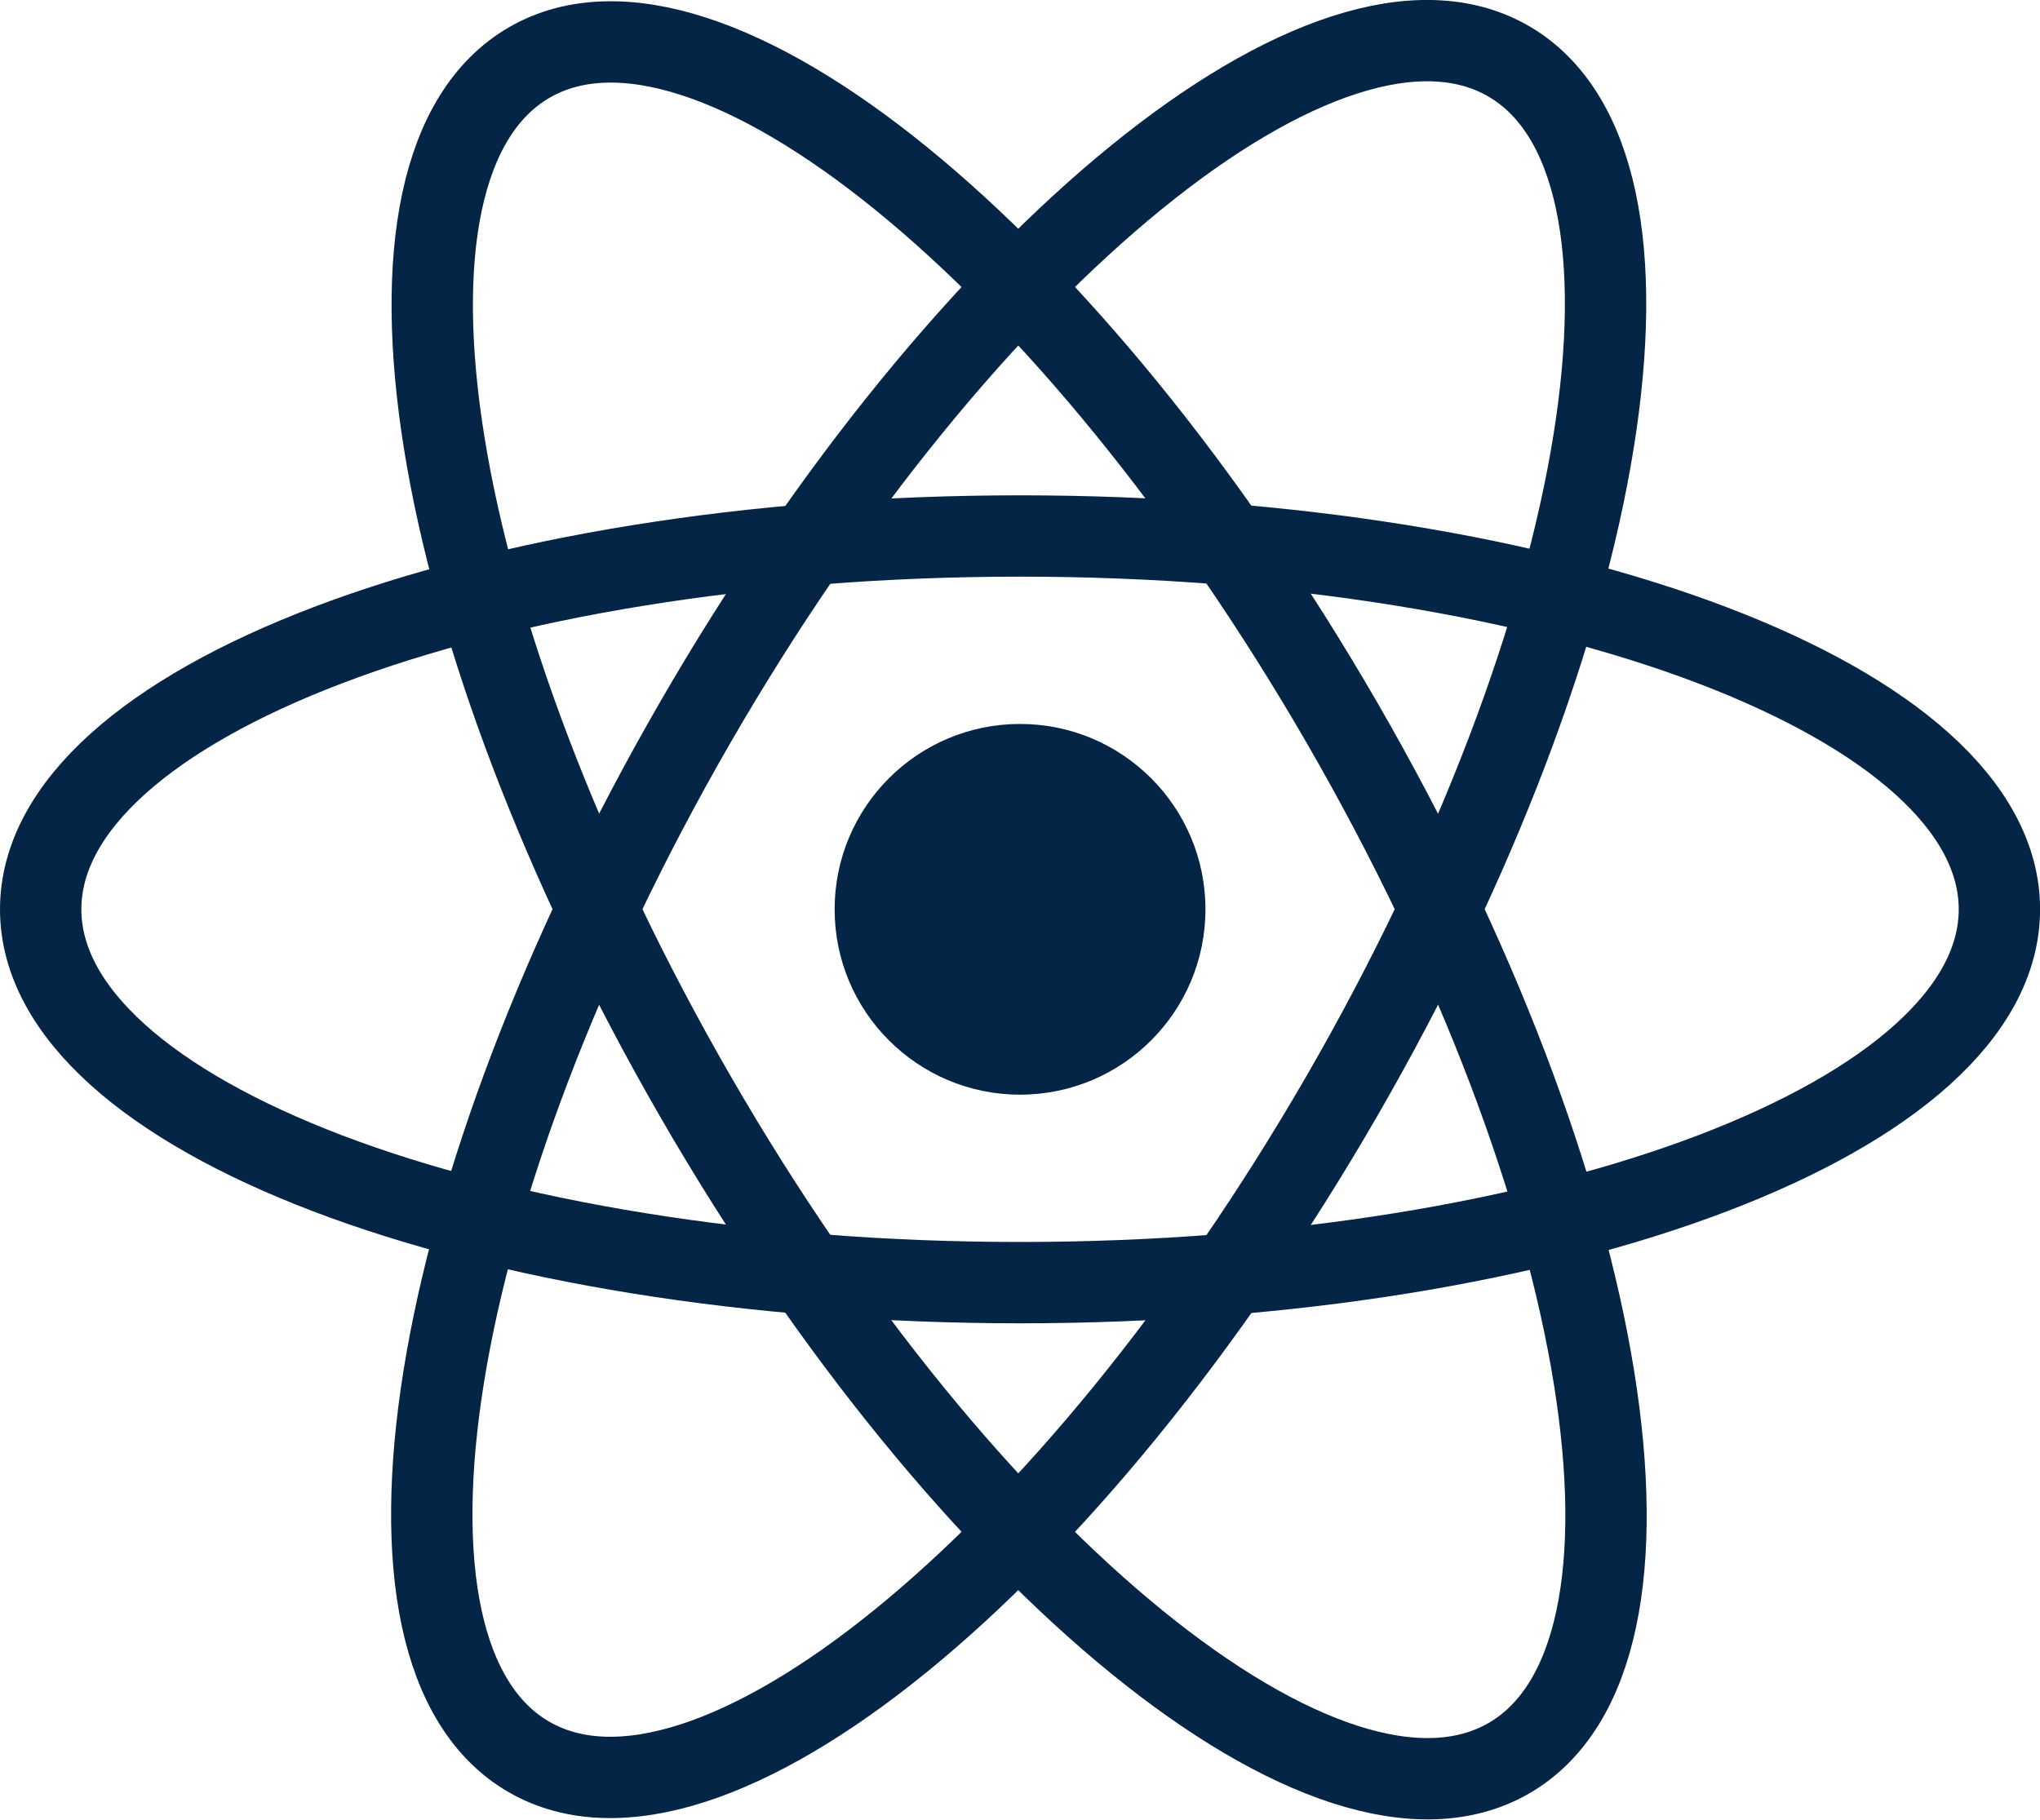
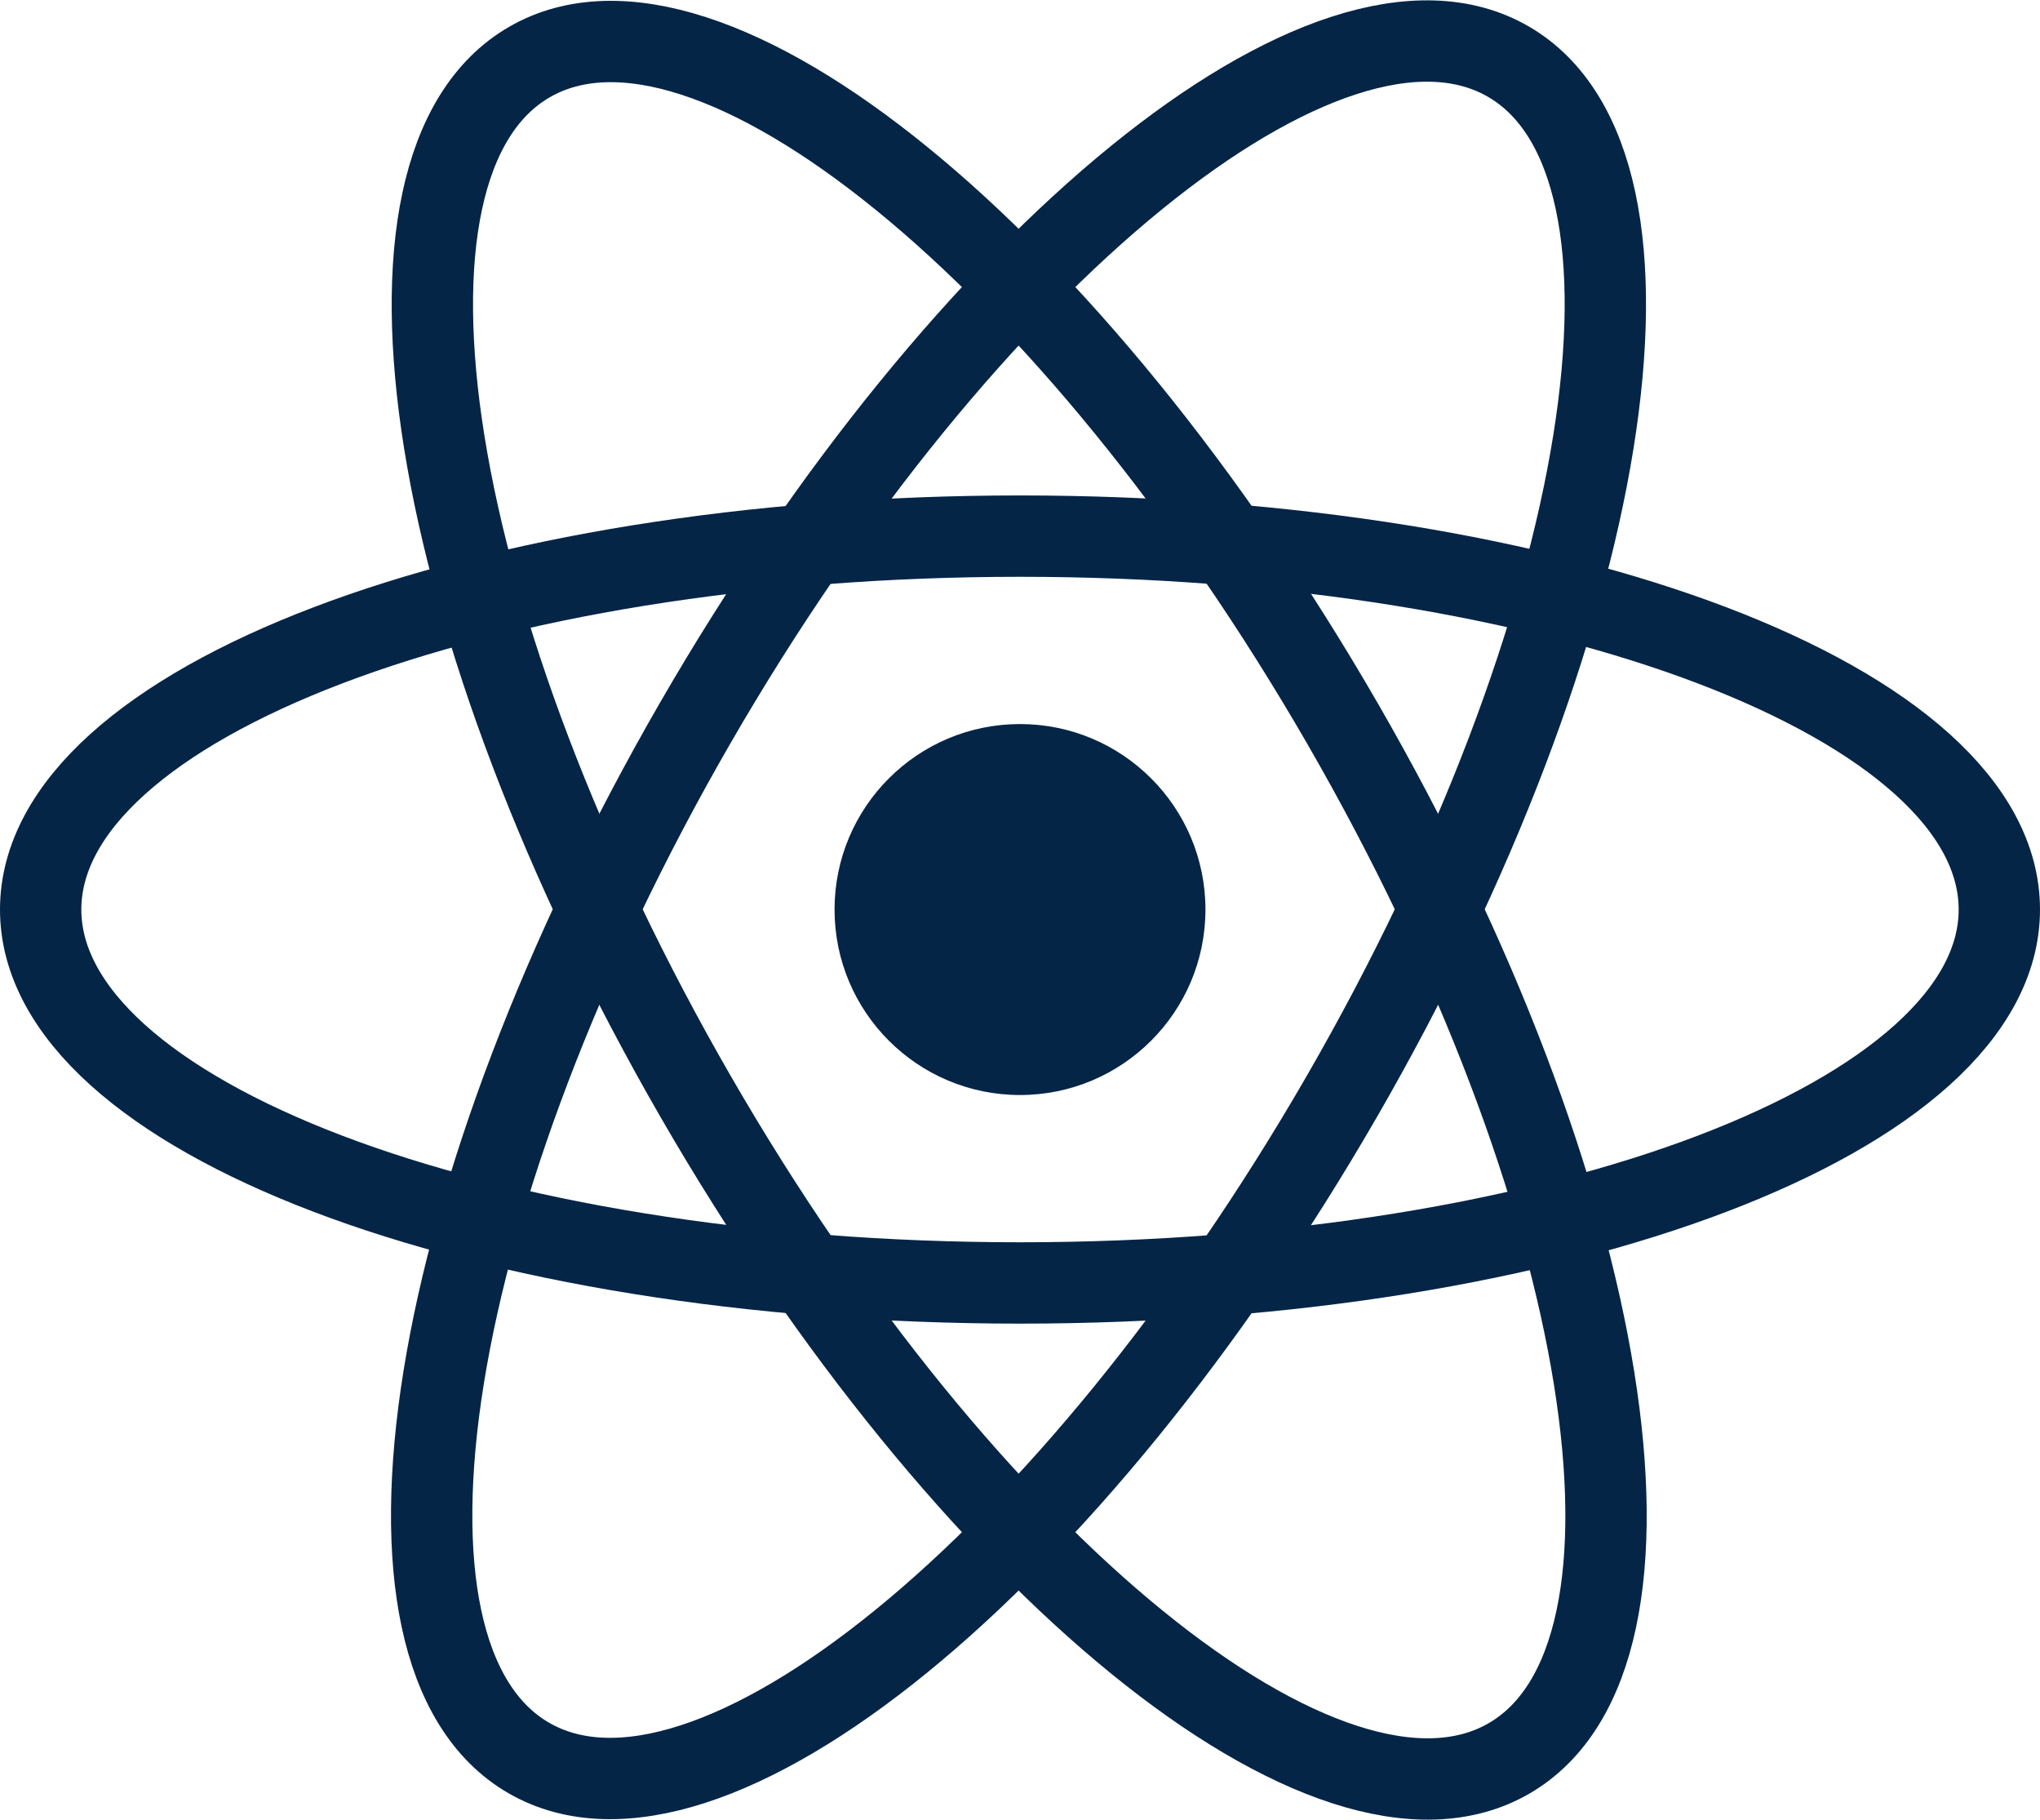
- <svg xmlns="http://www.w3.org/2000/svg" id="Layer_1" data-name="Layer 1" viewBox="0 0 250.75 223.69">
-   <defs>
-     <style>.cls-1{fill:#052547;}.cls-2{fill:none;stroke:#052547;stroke-miterlimit:10;stroke-width:10px;}</style>
-   </defs>
-   <circle class="cls-1" cx="125.38" cy="111.8" r="22.79" />
-   <ellipse class="cls-2" cx="579.29" cy="342.85" rx="120.38" ry="45.9" transform="translate(-461.35 442.02) rotate(-60)" />
-   <ellipse class="cls-2" cx="125.38" cy="111.8" rx="120.38" ry="45.9" />
-   <ellipse class="cls-2" cx="579.34" cy="343.01" rx="45.9" ry="120.38" transform="translate(-547.96 104.54) rotate(-30)" />
+ <svg xmlns="http://www.w3.org/2000/svg" version="1.1" id="Layer_1" x="0px" y="0px" viewBox="0 0 250.8 223.7" style="enable-background:new 0 0 250.8 223.7;" xml:space="preserve">
+   <style type="text/css">
+ 	.st0{fill:#052547;}
+ 	.st1{fill:none;stroke:#052547;stroke-width:10;stroke-miterlimit:10;}
+ </style>
+   <circle class="st0" cx="125.4" cy="111.8" r="22.8" />
+   <ellipse transform="matrix(0.5 -0.866 0.866 0.5 -34.2022 164.3511)" class="st1" cx="125.2" cy="111.8" rx="120.4" ry="45.9" />
+   <ellipse class="st1" cx="125.4" cy="111.8" rx="120.4" ry="45.9" />
+   <ellipse transform="matrix(0.866 -0.5 0.5 0.866 -39.1584 77.6317)" class="st1" cx="125.3" cy="111.9" rx="45.9" ry="120.4" />
</svg>
